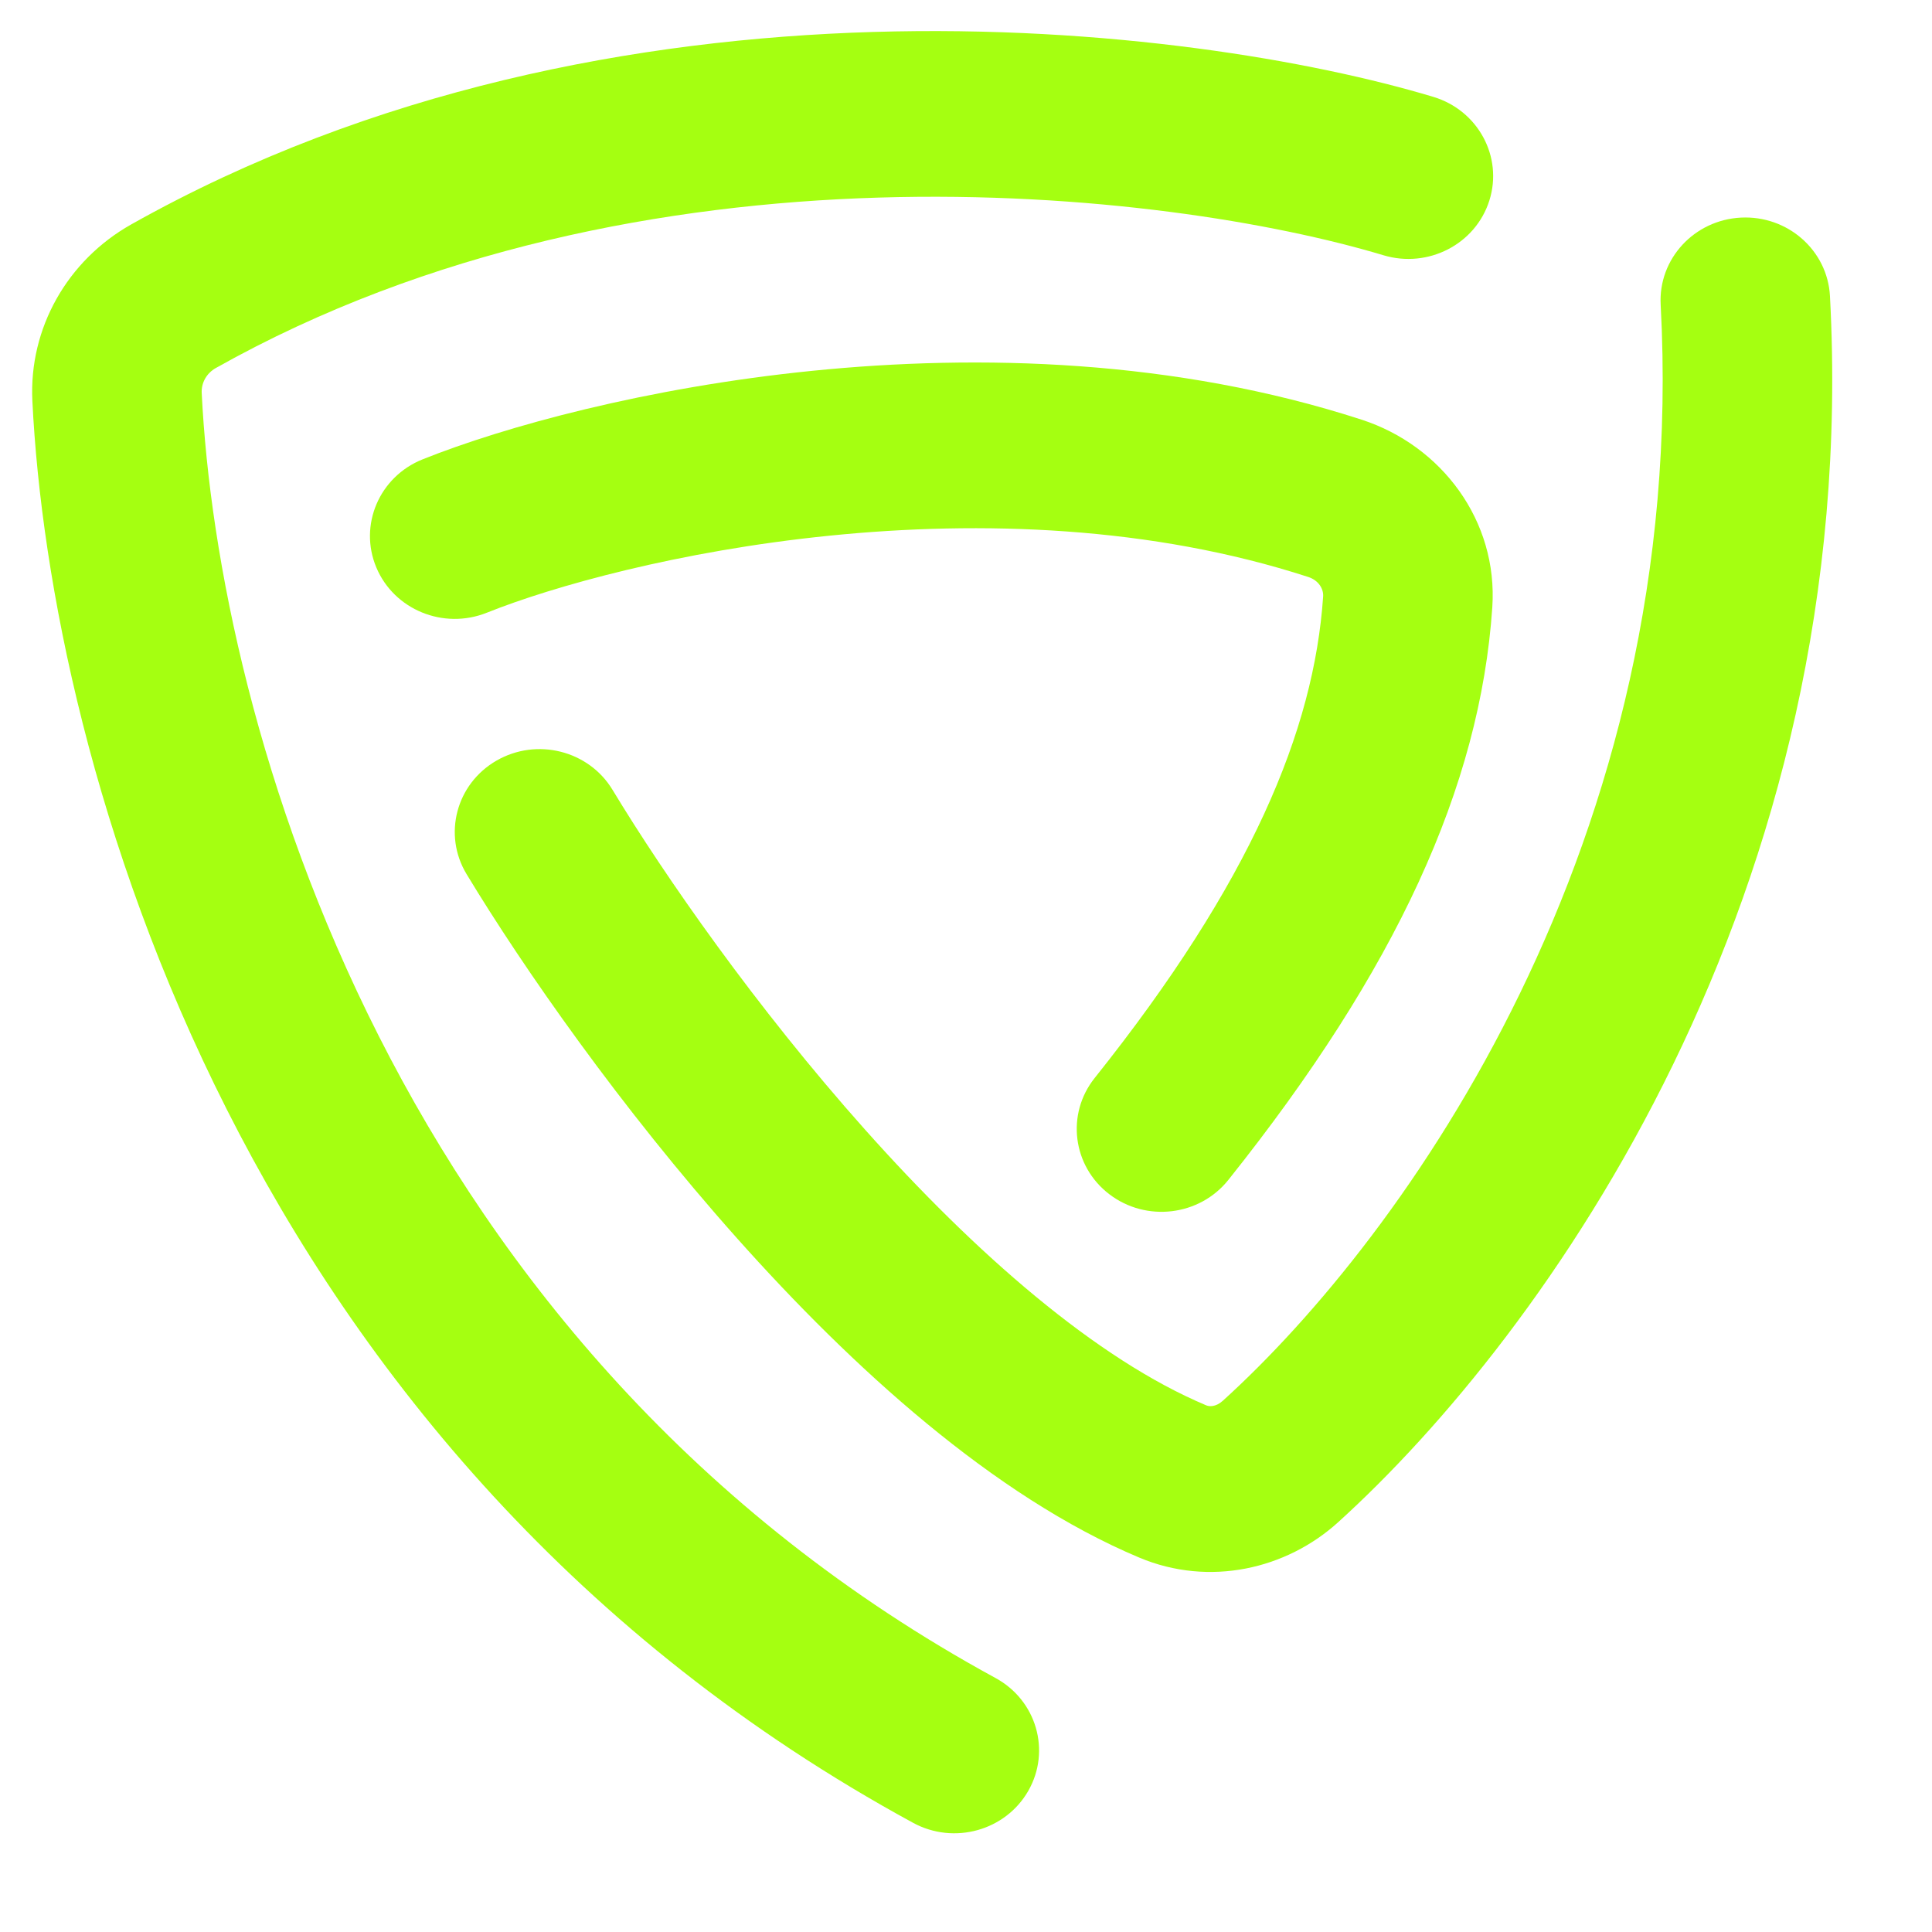
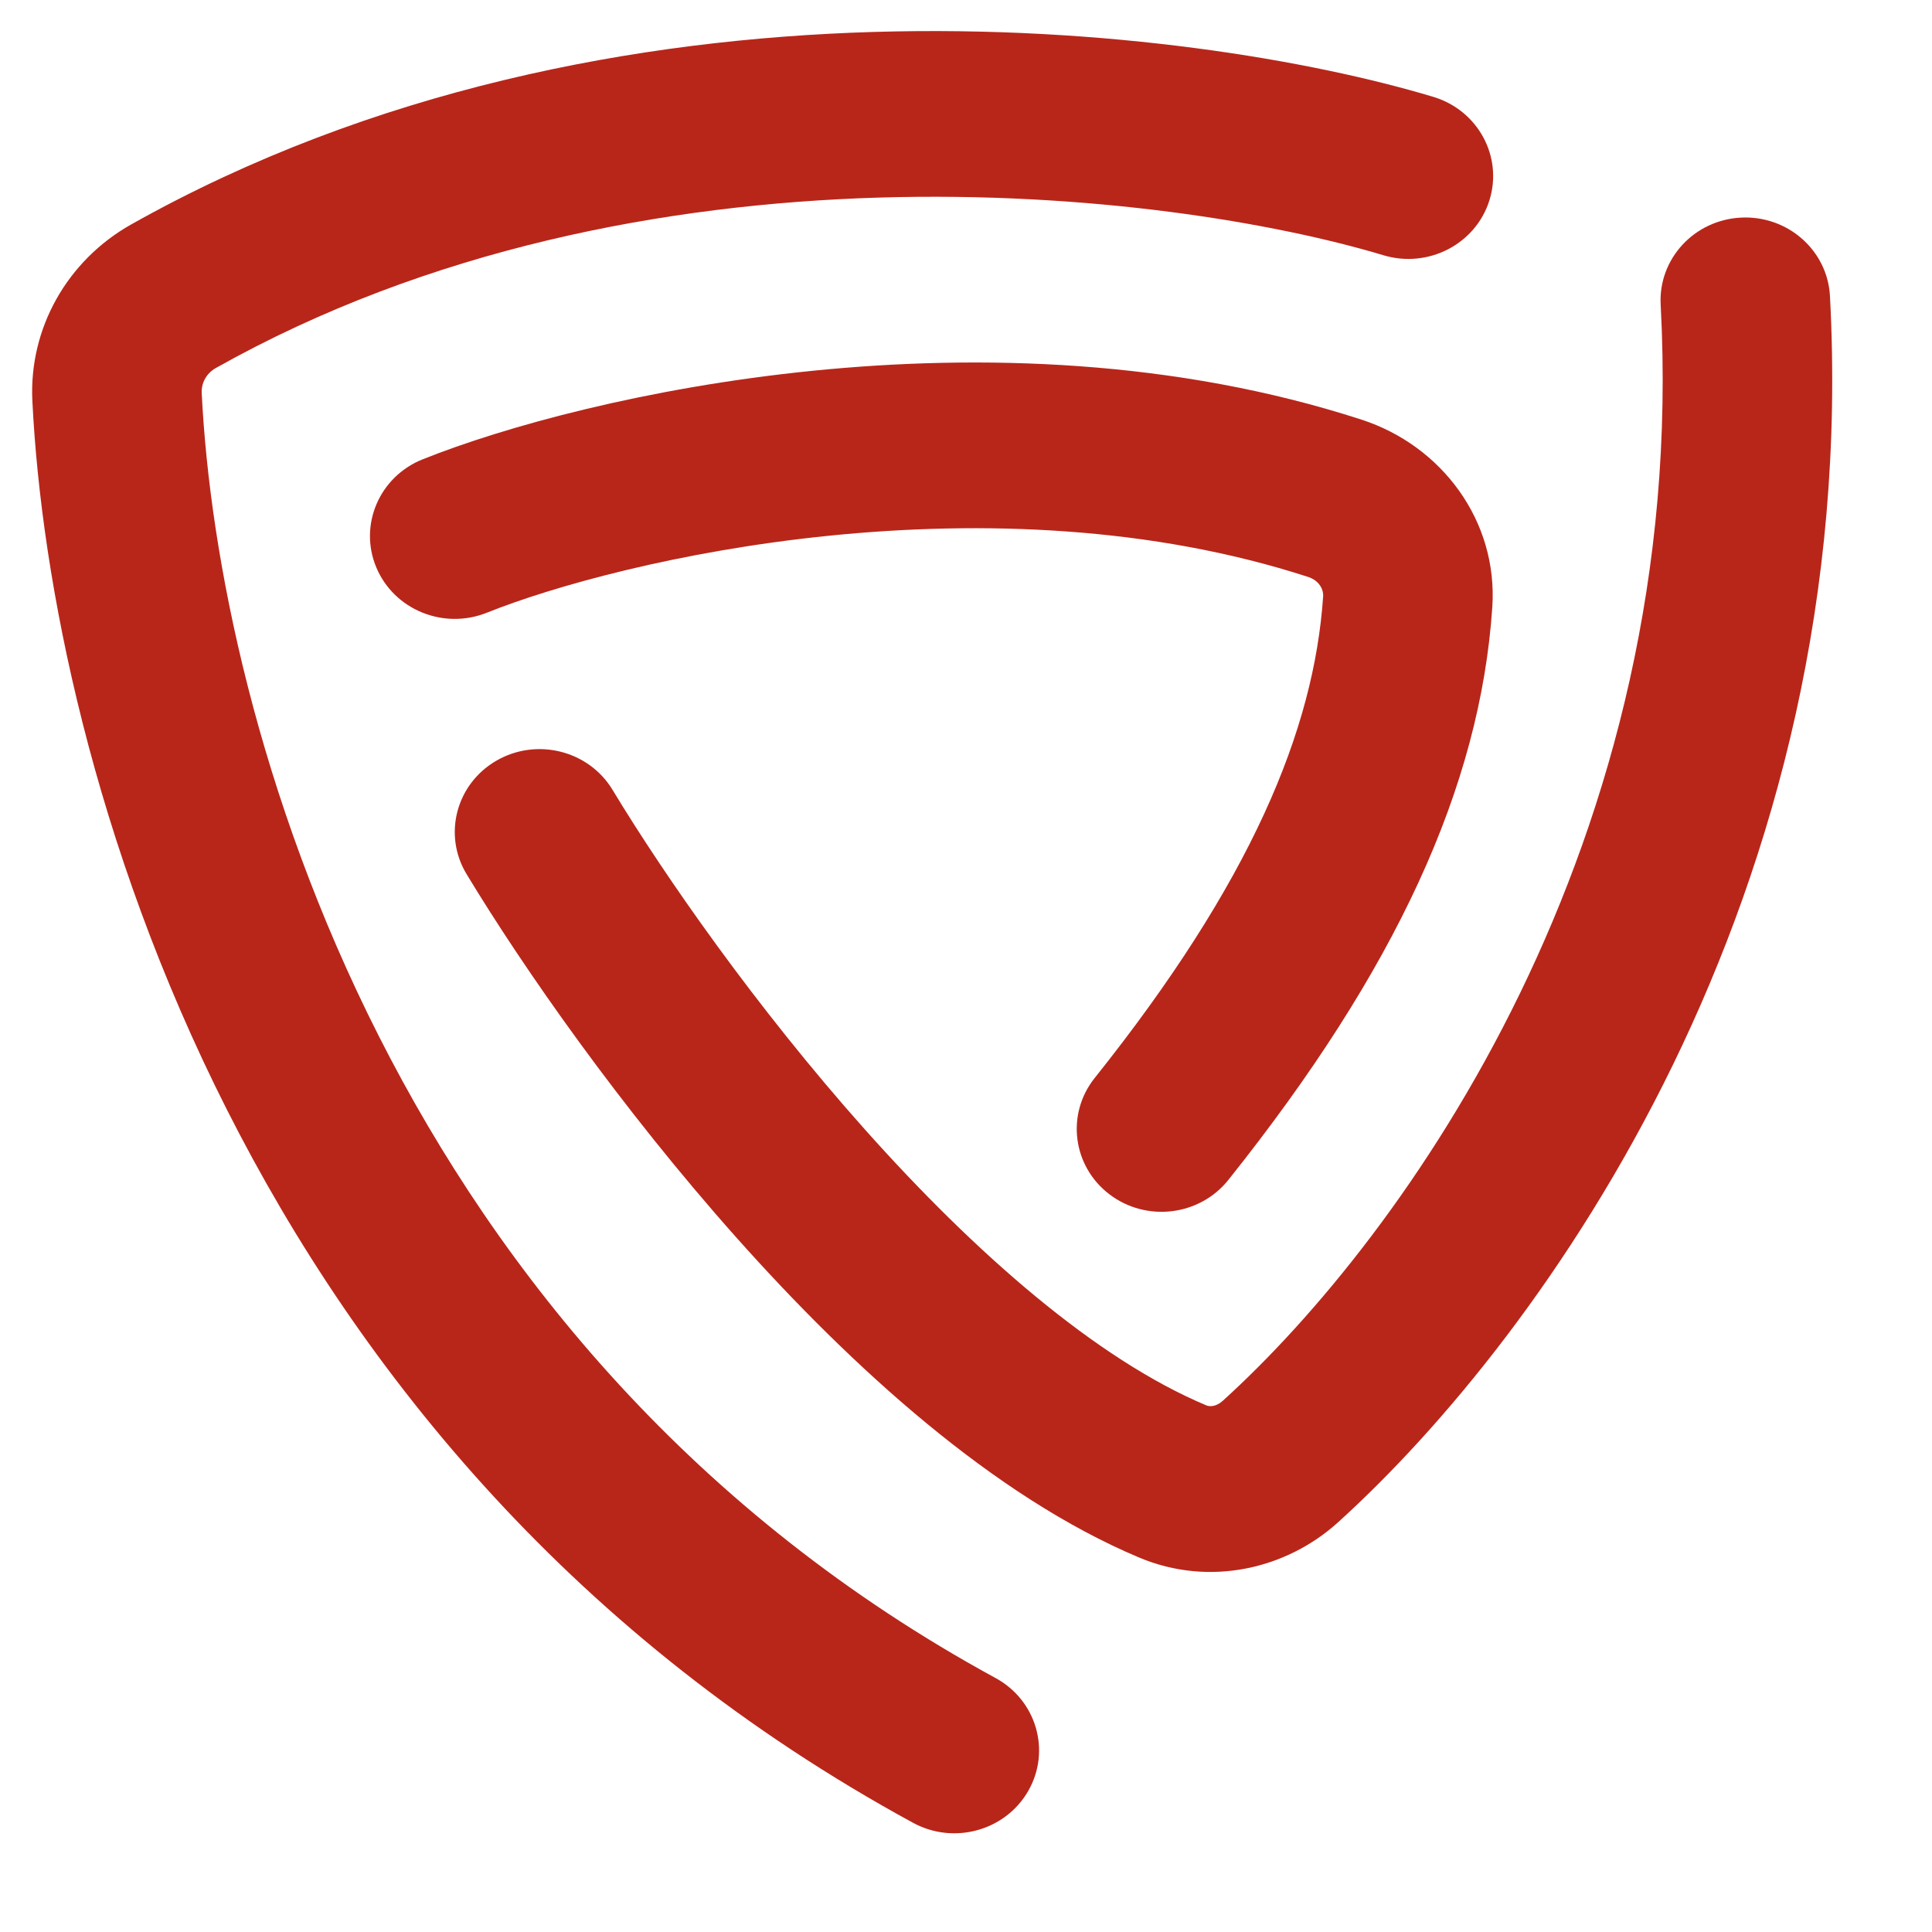
<svg xmlns="http://www.w3.org/2000/svg" fill="none" viewBox="0 0 200 200">
-   <path fill-rule="evenodd" clip-rule="evenodd" d="M13.597 23.224C63.492 -4.818 123.53 2.557 148.374 10.027C153.006 11.42 155.606 16.22 154.181 20.748C152.757 25.276 147.846 27.817 143.214 26.424C120.866 19.704 66.399 13.337 22.344 38.096C21.375 38.641 20.83 39.638 20.881 40.678C22.554 74.738 40.665 139.735 103.059 173.709C107.293 176.015 108.813 181.238 106.455 185.377C104.096 189.516 98.752 191.002 94.519 188.696C24.777 150.721 5.182 78.761 3.351 41.501C2.982 33.981 6.967 26.95 13.597 23.224Z" fill="#a5ff11" />
-   <path fill-rule="evenodd" clip-rule="evenodd" d="M180.214 22.527C185.054 22.279 189.183 25.912 189.437 30.643C192.776 92.759 159.782 138.316 138.517 157.587C133.185 162.419 125.221 164.303 117.934 161.241C102.817 154.887 88.183 141.52 76.3 128.189C64.24 114.66 54.171 100.2 48.301 90.492C45.834 86.414 47.217 81.154 51.389 78.743C55.561 76.332 60.942 77.684 63.408 81.762C68.803 90.683 78.259 104.272 89.531 116.919C100.981 129.763 113.488 140.698 124.866 145.48C125.179 145.612 125.851 145.671 126.586 145.006C145.206 128.132 174.903 87.199 171.912 31.543C171.657 26.812 175.374 22.776 180.214 22.527Z" fill="#a5ff11" />
-   <path fill-rule="evenodd" clip-rule="evenodd" d="M85.914 55.449C70.263 57.026 57.201 60.704 50.401 63.426C45.917 65.222 40.792 63.124 38.955 58.74C37.118 54.356 39.265 49.346 43.749 47.551C52.208 44.164 66.917 40.117 84.114 38.384C101.323 36.649 121.62 37.169 140.947 43.442C149.244 46.135 155.088 53.922 154.482 62.873C153.225 81.429 144.514 100.403 127.158 122.145C124.177 125.88 118.663 126.546 114.842 123.631C111.021 120.717 110.341 115.327 113.322 111.592C129.481 91.348 136.032 75.602 136.971 61.739C137.02 61.003 136.547 60.09 135.417 59.724C119.18 54.454 101.552 53.872 85.914 55.449Z" fill="#a5ff11" />
+   <path fill-rule="evenodd" clip-rule="evenodd" d="M13.597 23.224C63.492 -4.818 123.53 2.557 148.374 10.027C153.006 11.42 155.606 16.22 154.181 20.748C152.757 25.276 147.846 27.817 143.214 26.424C120.866 19.704 66.399 13.337 22.344 38.096C21.375 38.641 20.83 39.638 20.881 40.678C22.554 74.738 40.665 139.735 103.059 173.709C107.293 176.015 108.813 181.238 106.455 185.377C104.096 189.516 98.752 191.002 94.519 188.696C24.777 150.721 5.182 78.761 3.351 41.501C2.982 33.981 6.967 26.95 13.597 23.224Z" fill="#b8261a" />
+   <path fill-rule="evenodd" clip-rule="evenodd" d="M180.214 22.527C185.054 22.279 189.183 25.912 189.437 30.643C192.776 92.759 159.782 138.316 138.517 157.587C133.185 162.419 125.221 164.303 117.934 161.241C102.817 154.887 88.183 141.52 76.3 128.189C64.24 114.66 54.171 100.2 48.301 90.492C45.834 86.414 47.217 81.154 51.389 78.743C55.561 76.332 60.942 77.684 63.408 81.762C68.803 90.683 78.259 104.272 89.531 116.919C100.981 129.763 113.488 140.698 124.866 145.48C125.179 145.612 125.851 145.671 126.586 145.006C145.206 128.132 174.903 87.199 171.912 31.543C171.657 26.812 175.374 22.776 180.214 22.527Z" fill="#b8261a" />
+   <path fill-rule="evenodd" clip-rule="evenodd" d="M85.914 55.449C70.263 57.026 57.201 60.704 50.401 63.426C45.917 65.222 40.792 63.124 38.955 58.74C37.118 54.356 39.265 49.346 43.749 47.551C52.208 44.164 66.917 40.117 84.114 38.384C101.323 36.649 121.62 37.169 140.947 43.442C149.244 46.135 155.088 53.922 154.482 62.873C153.225 81.429 144.514 100.403 127.158 122.145C124.177 125.88 118.663 126.546 114.842 123.631C111.021 120.717 110.341 115.327 113.322 111.592C129.481 91.348 136.032 75.602 136.971 61.739C137.02 61.003 136.547 60.09 135.417 59.724C119.18 54.454 101.552 53.872 85.914 55.449Z" fill="#b8261a" />
</svg>
